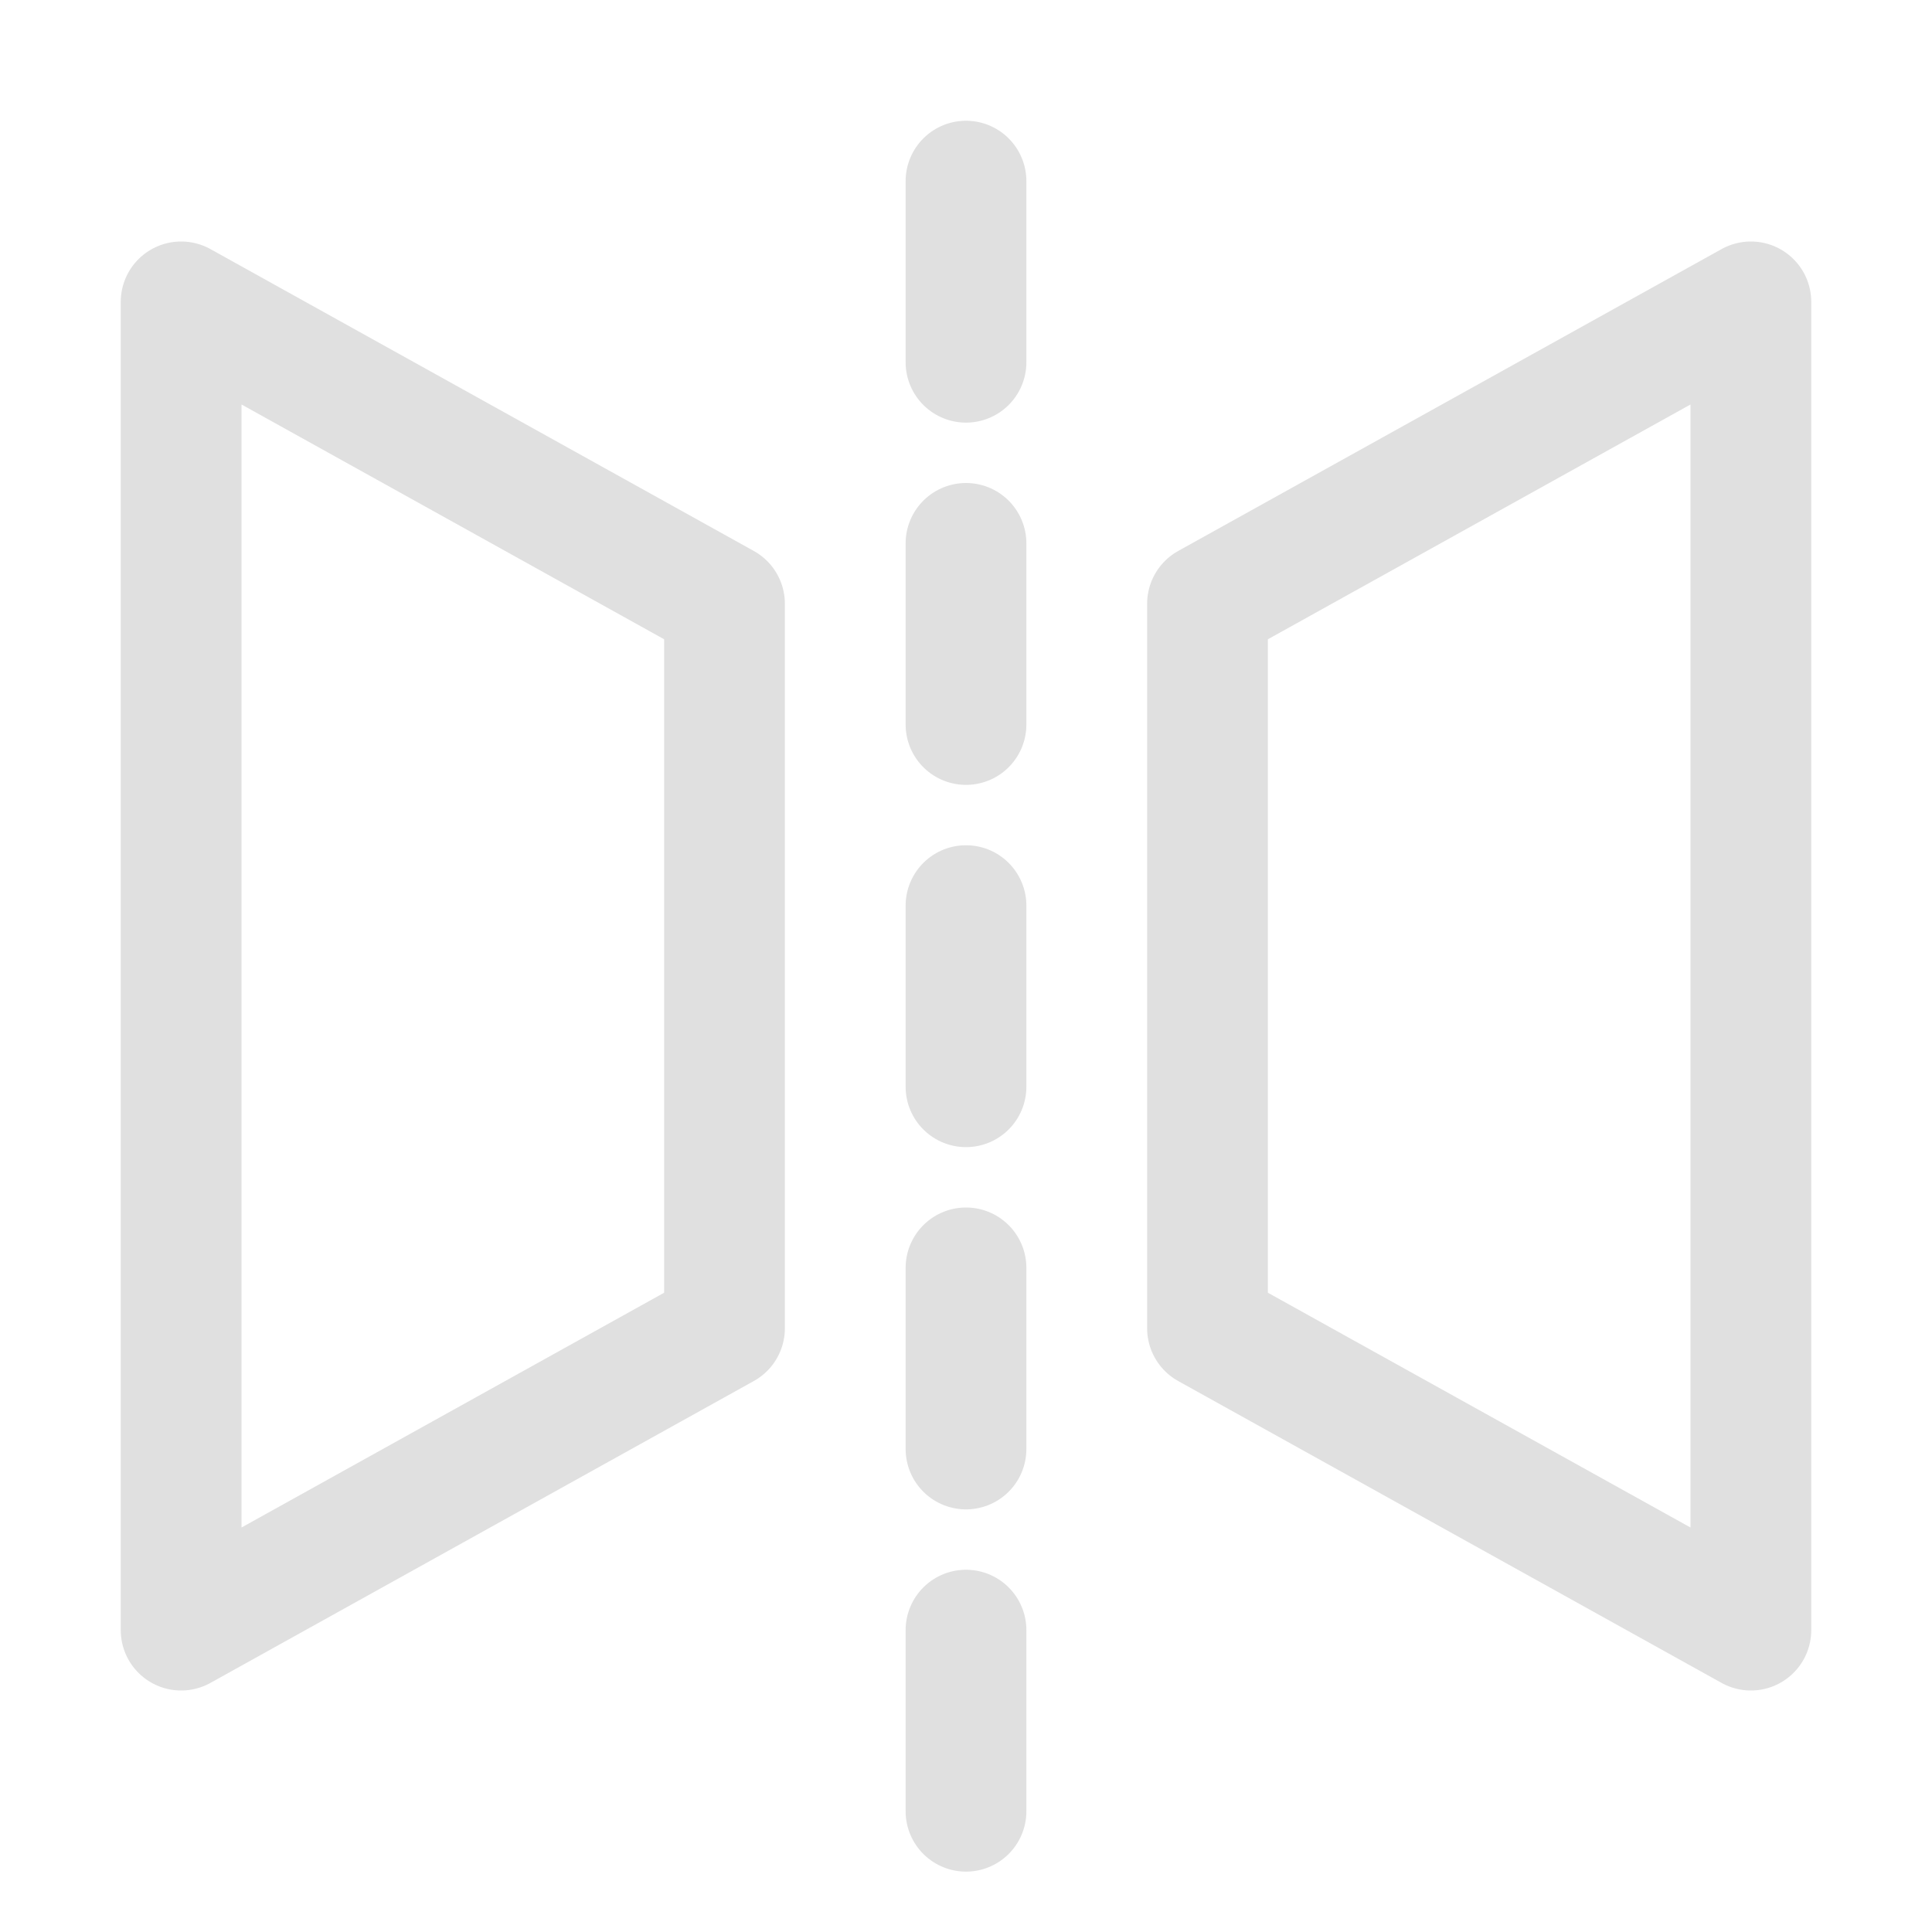
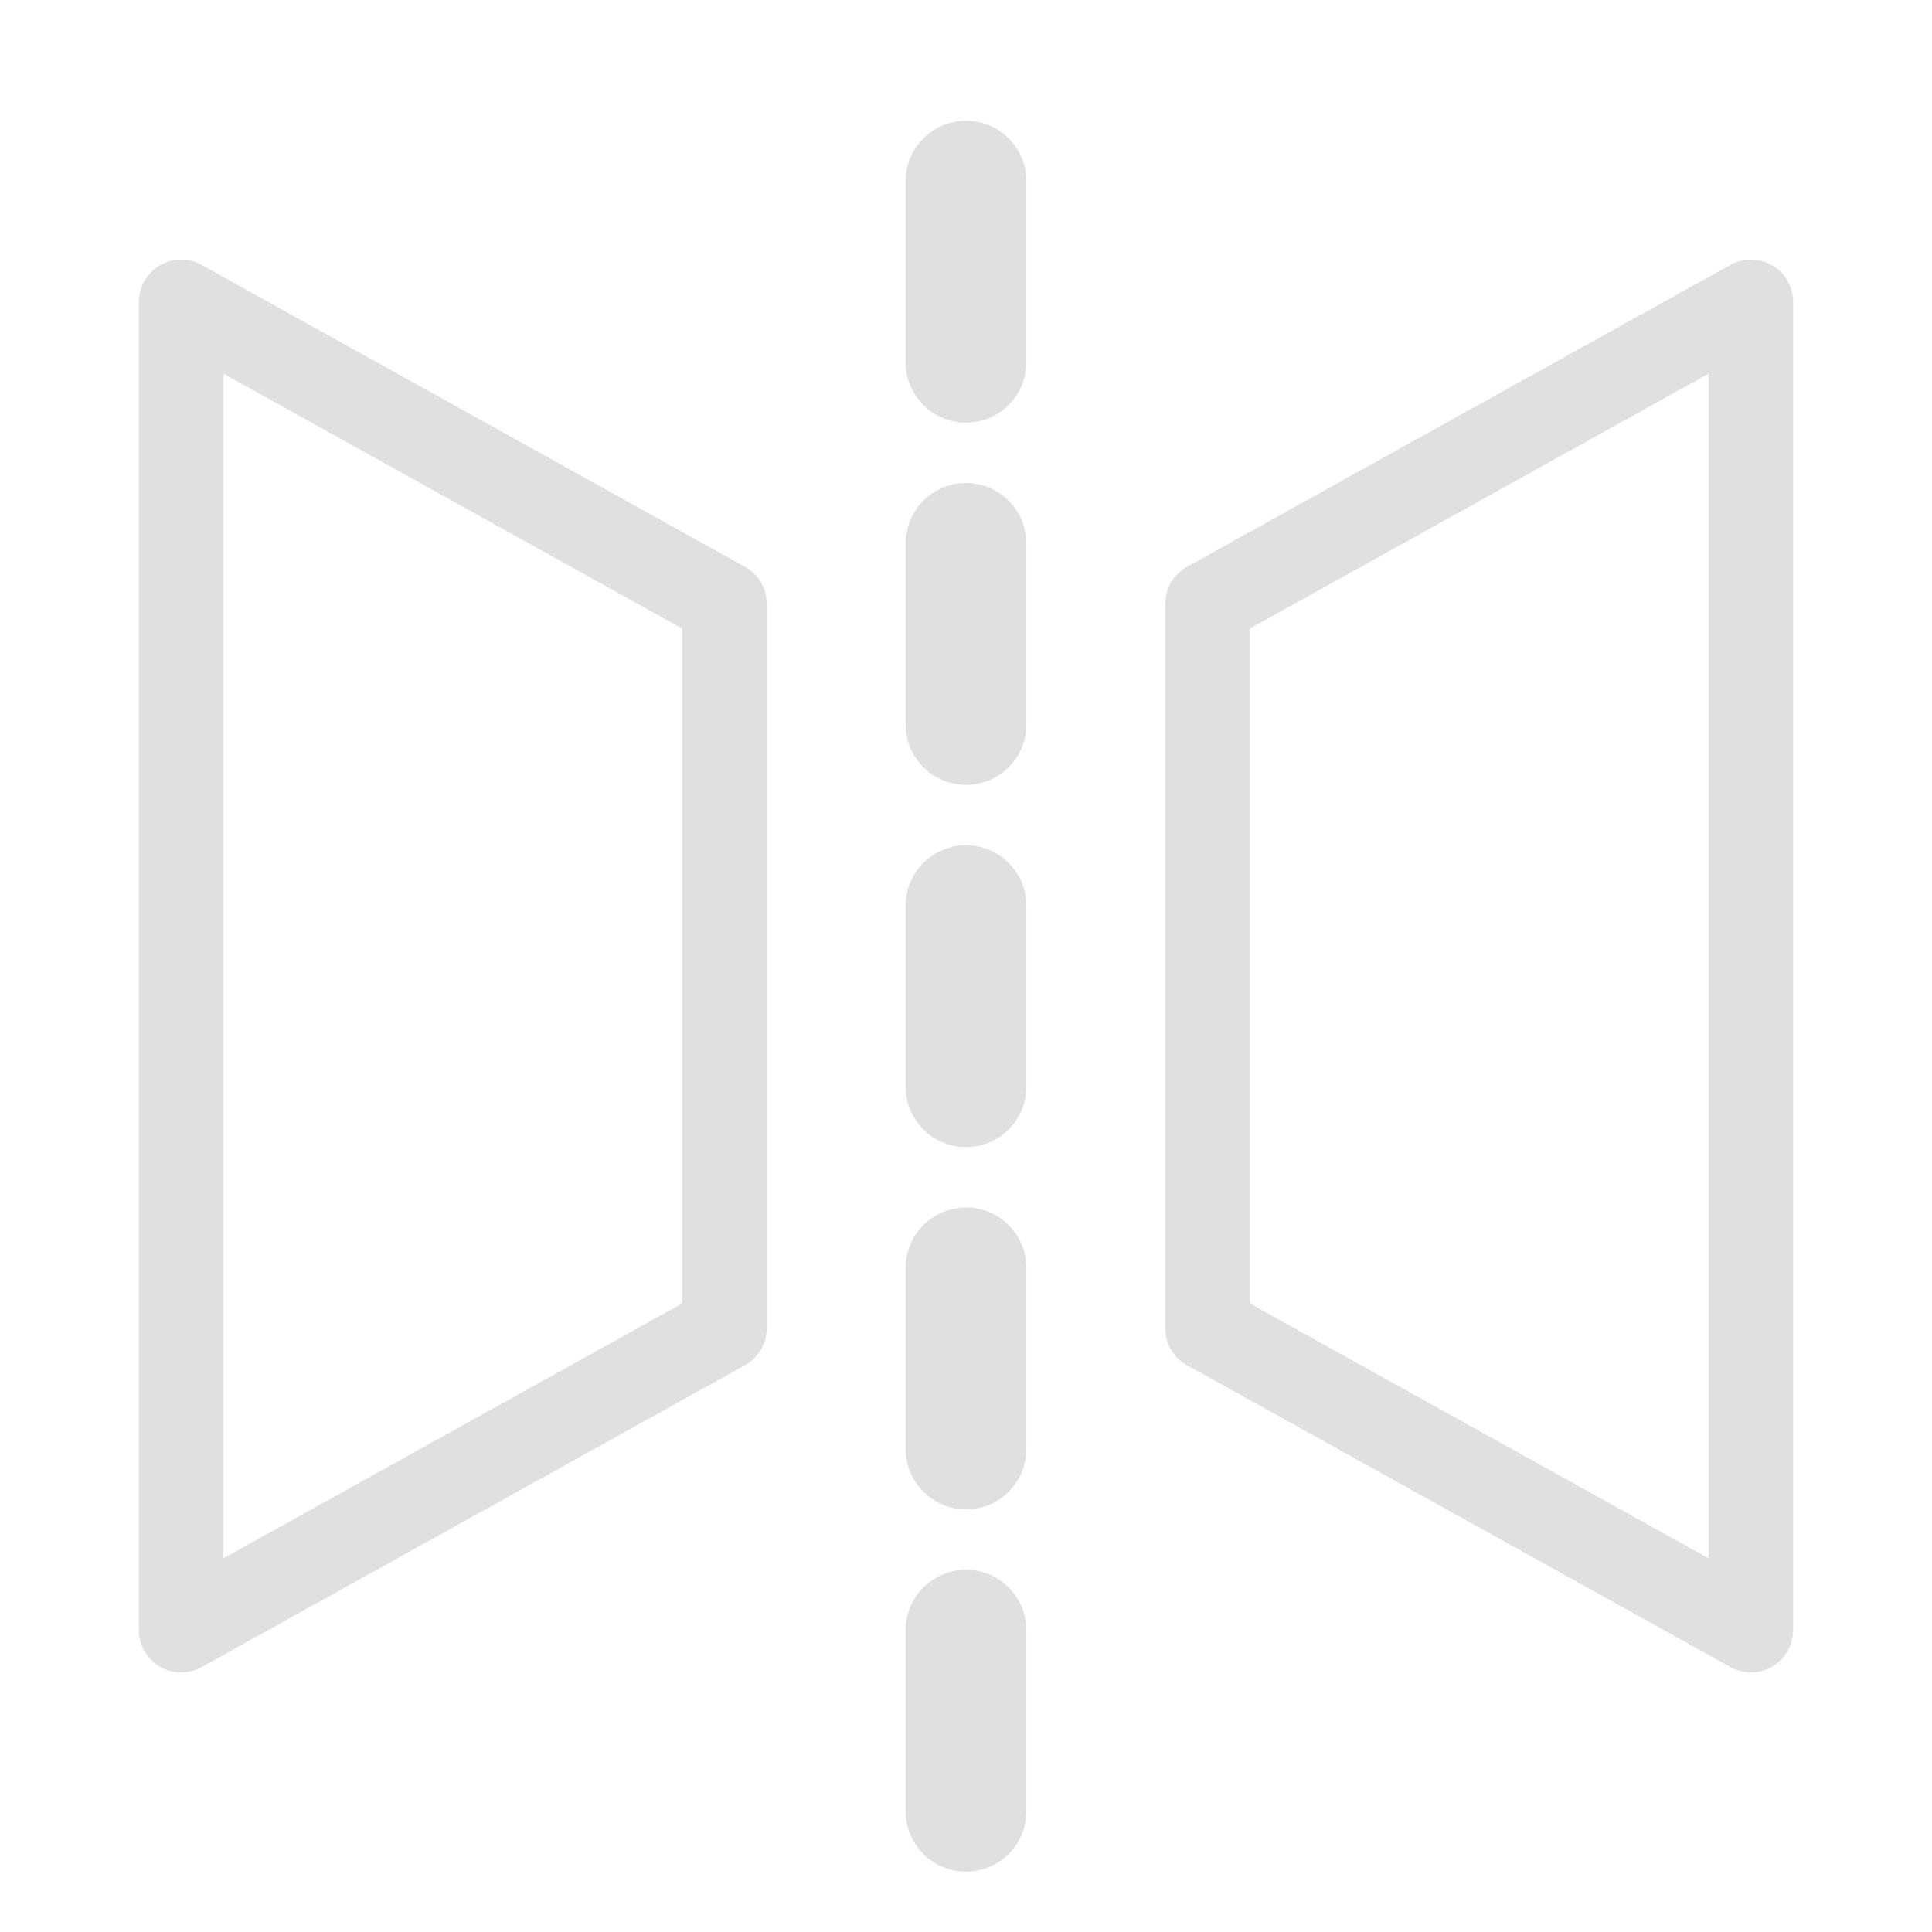
<svg xmlns="http://www.w3.org/2000/svg" version="1.1" id="Icons" viewBox="0 0 32 32" xml:space="preserve">
  <defs id="defs6" />
  <style type="text/css" id="style1">
	.st0{fill:none;stroke:#000000;stroke-width:2;stroke-linecap:round;stroke-linejoin:round;stroke-miterlimit:10;}
	.st1{fill:none;stroke:#000000;stroke-width:2;stroke-linecap:round;stroke-linejoin:round;}
	.st2{fill:none;stroke:#000000;stroke-width:2;stroke-linecap:round;stroke-linejoin:round;stroke-dasharray:6,6;}
	.st3{fill:none;stroke:#000000;stroke-width:2;stroke-linecap:round;stroke-linejoin:round;stroke-dasharray:4,4;}
	.st4{fill:none;stroke:#000000;stroke-width:2;stroke-linecap:round;}
	.st5{fill:none;stroke:#000000;stroke-width:2;stroke-linecap:round;stroke-dasharray:3.108,3.108;}
	
		.st6{fill:none;stroke:#000000;stroke-width:2;stroke-linecap:round;stroke-linejoin:round;stroke-miterlimit:10;stroke-dasharray:4,3;}
</style>
-   <polygon class="st0" points="12,22 3,27 3,5 12,10 " id="polygon1" style="stroke:#e0e0e0" />
-   <polygon class="st0" points="20,10 29,5 29,27 20,22 " id="polygon2" style="stroke:#e0e0e0" />
+   <polygon class="st0" points="12,22 3,27 3,5 12,10 " id="polygon1" style="stroke:#e0e0e0;stroke-width:1.4;stroke-dasharray:none" />
+   <polygon class="st0" points="20,10 29,5 29,27 20,22 " id="polygon2" style="stroke:#e0e0e0;stroke-width:1.4;stroke-dasharray:none" />
  <line class="st0" x1="16" y1="3" x2="16" y2="6" id="line2" style="stroke:#e0e0e0" />
  <line class="st0" x1="16" y1="27" x2="16" y2="30" id="line3" style="stroke:#e0e0e0" />
  <line class="st0" x1="16" y1="15" x2="16" y2="18" id="line4" style="stroke:#e0e0e0" />
  <line class="st0" x1="16" y1="9" x2="16" y2="12" id="line5" style="stroke:#e0e0e0" />
  <line class="st0" x1="16" y1="21" x2="16" y2="24" id="line6" style="stroke:#e0e0e0" />
</svg>
